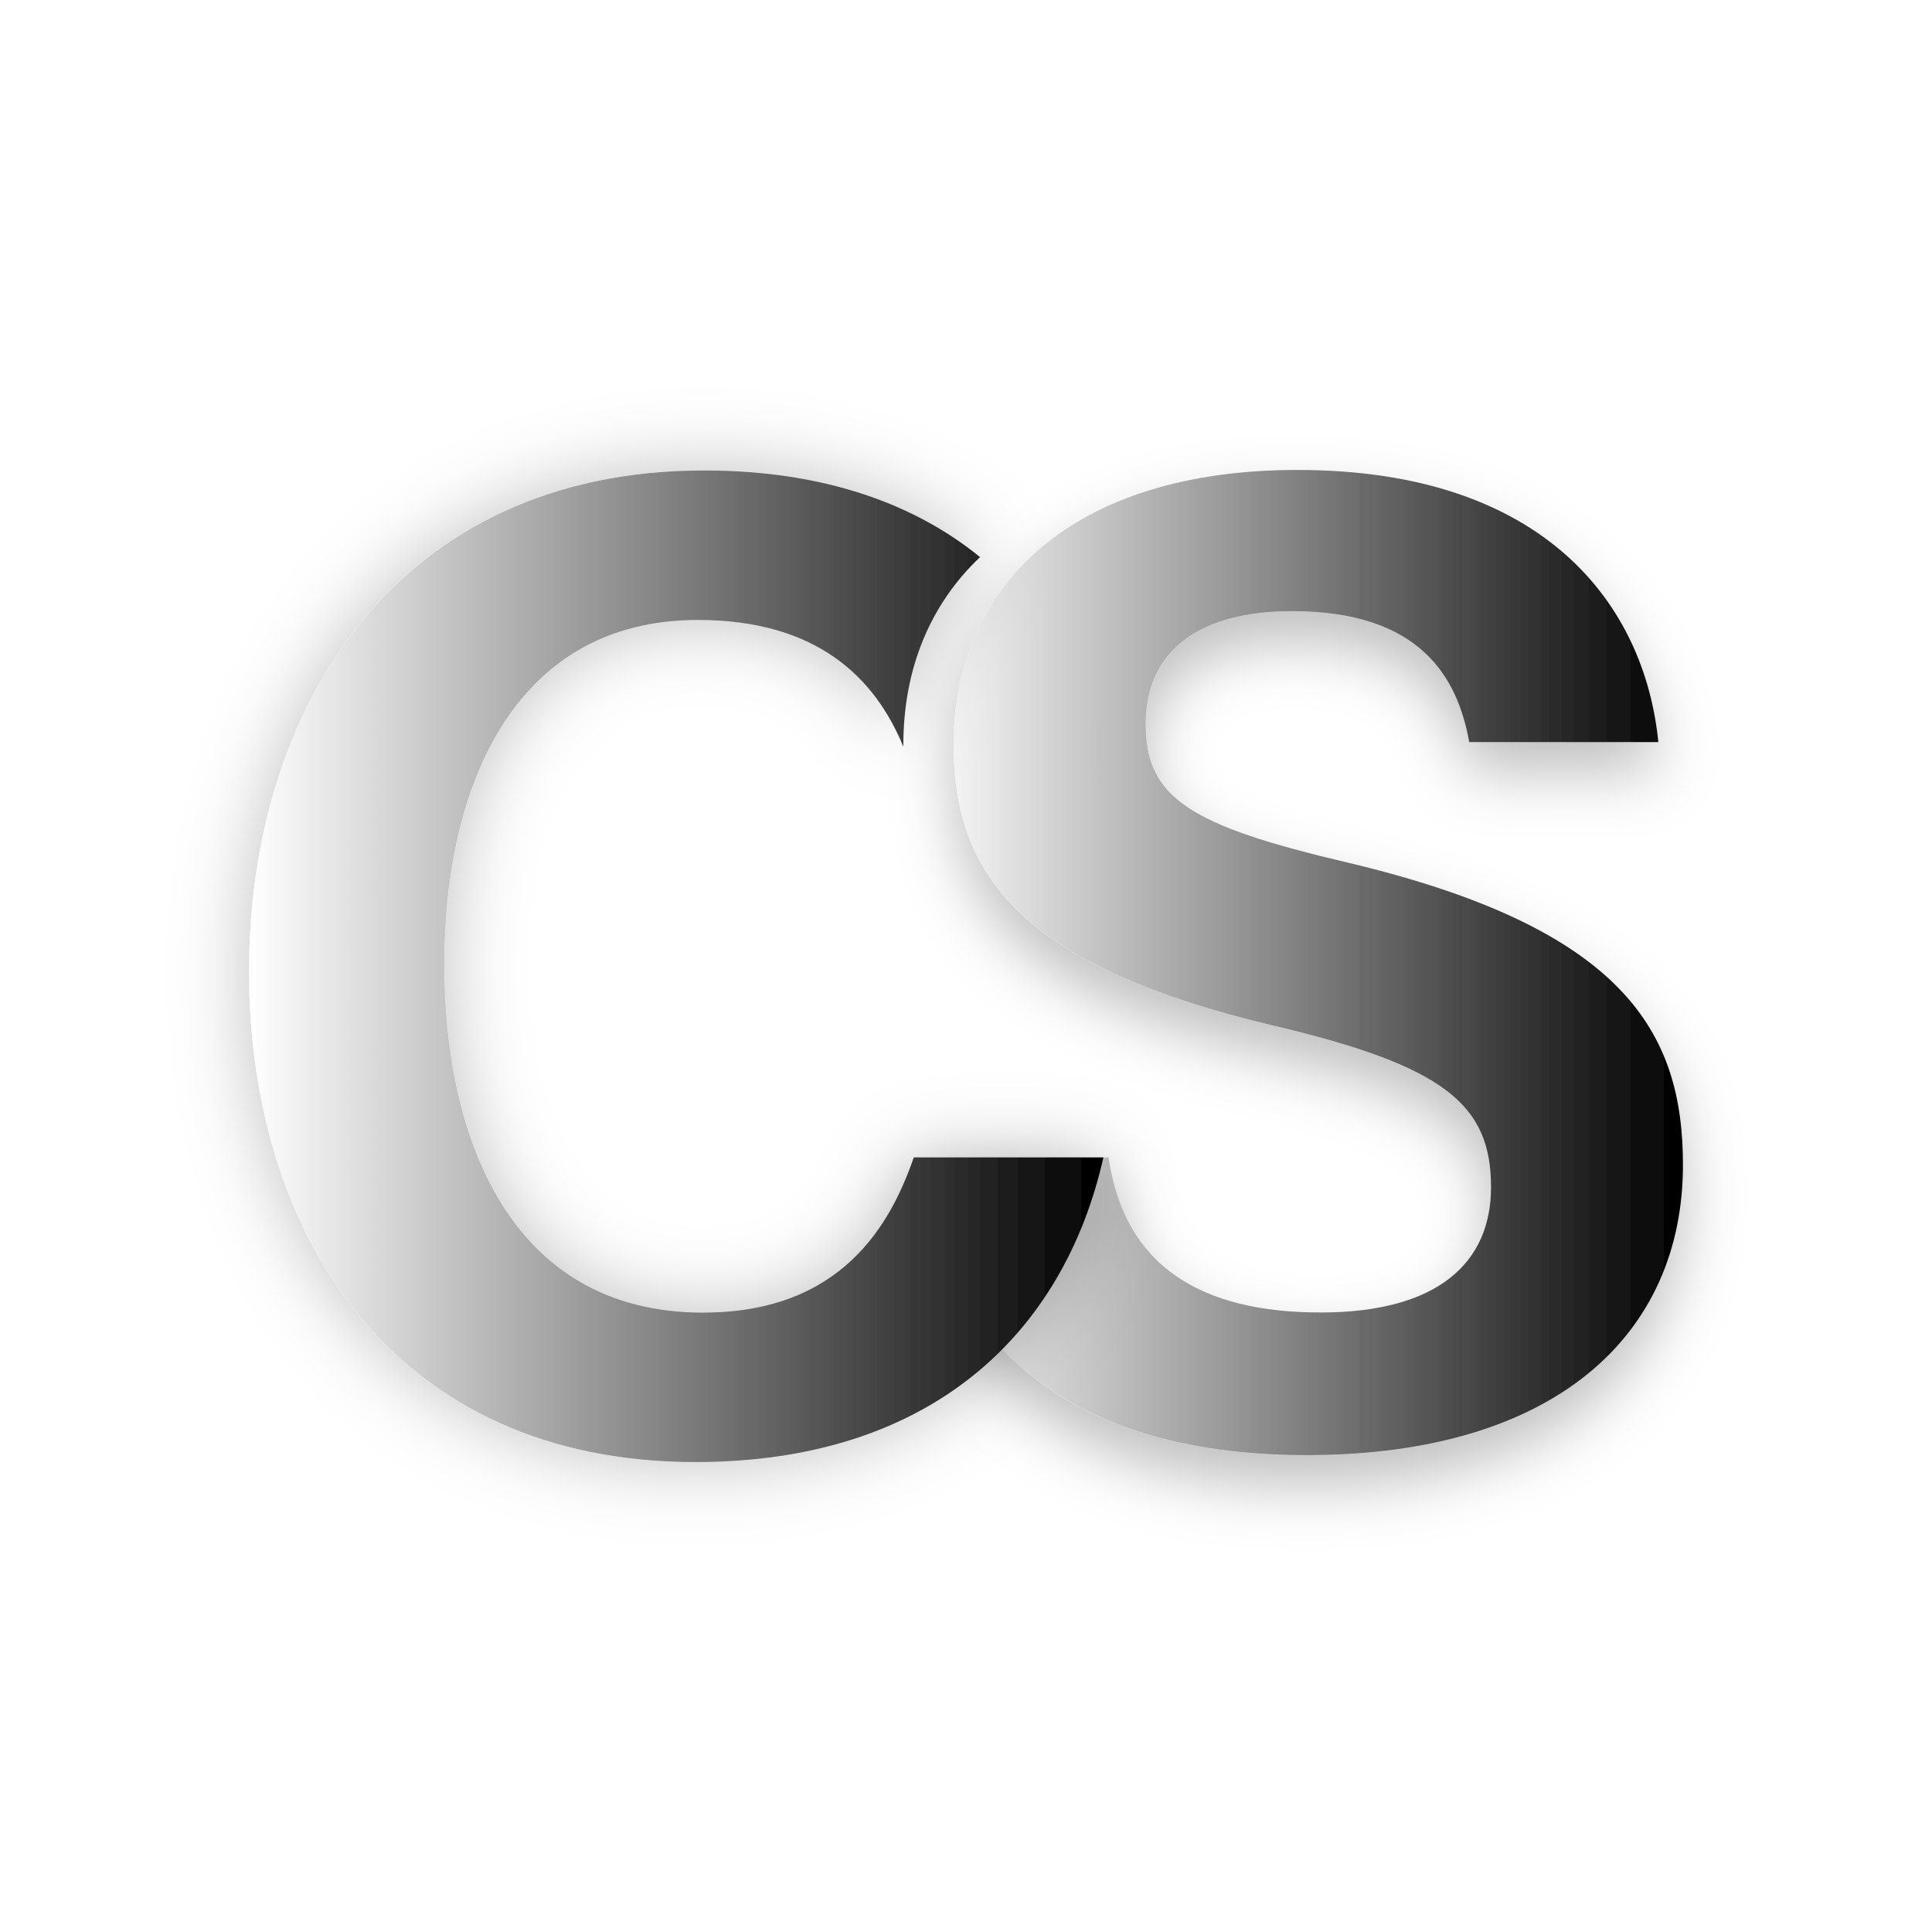
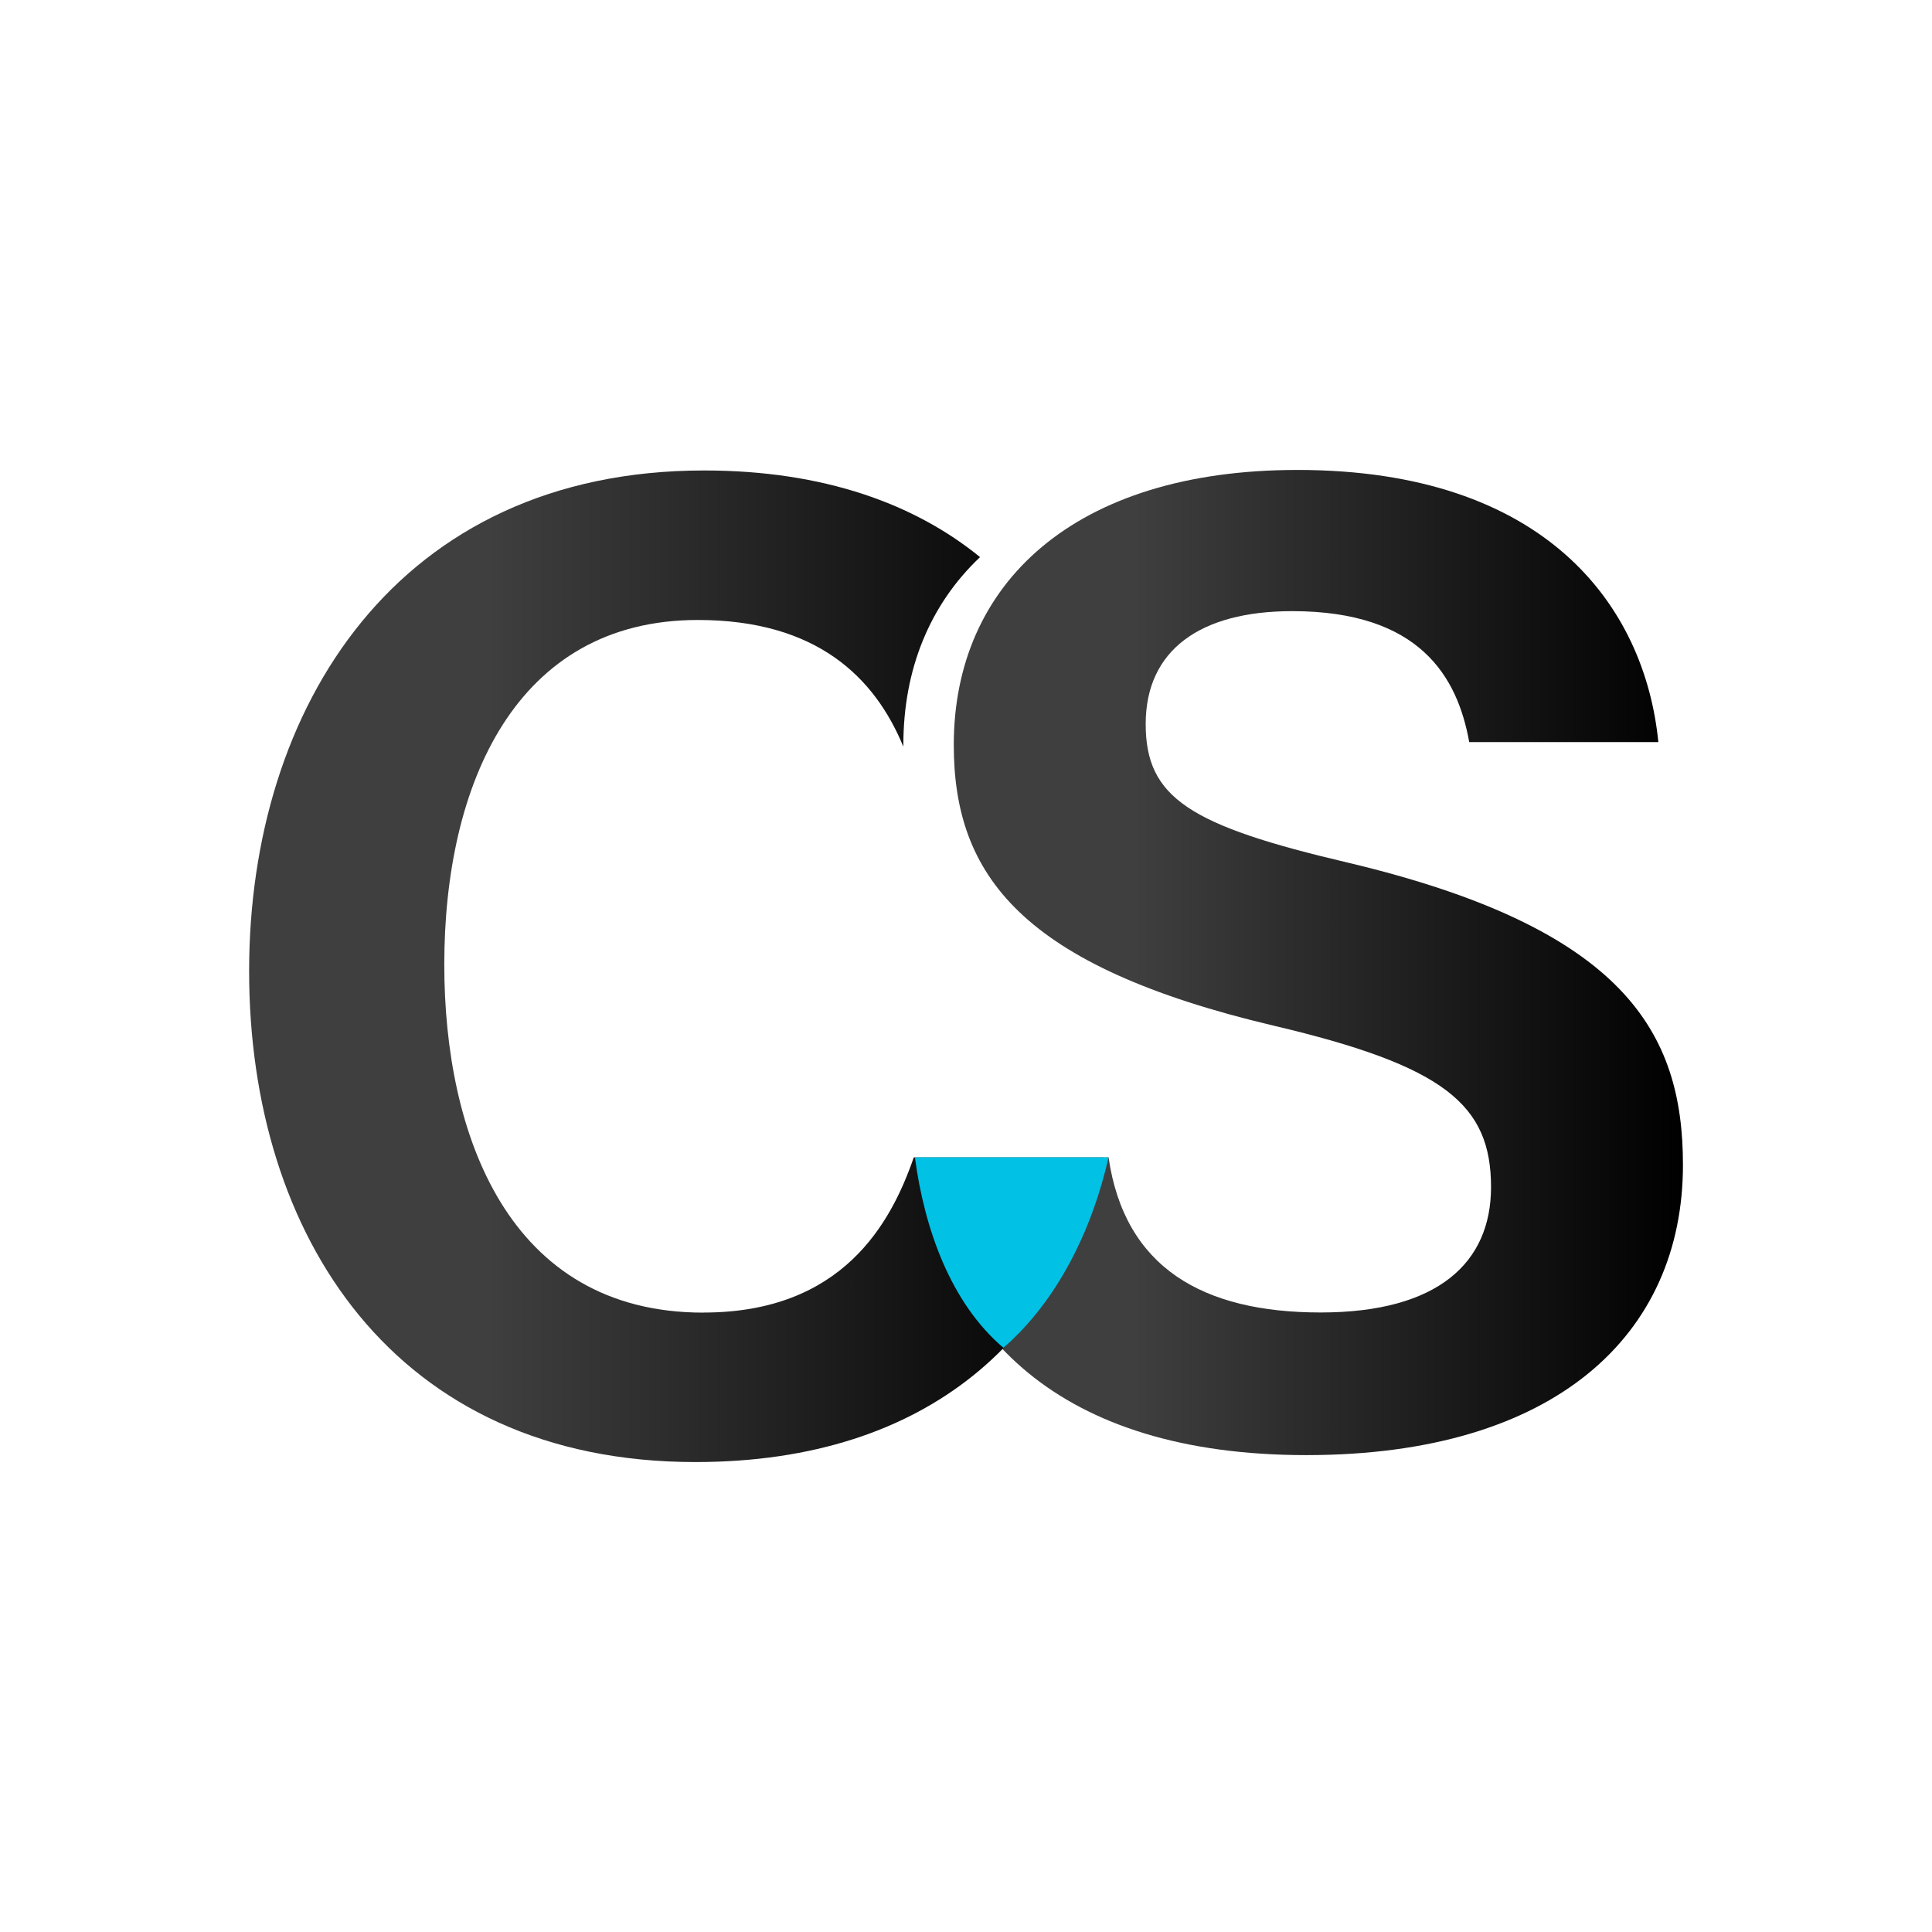
<svg xmlns="http://www.w3.org/2000/svg" xmlns:xlink="http://www.w3.org/1999/xlink" id="Layer_1" viewBox="0 0 256 256">
  <defs>
-     <style>.cls-1{fill:url(#linear-gradient-2);filter:url(#drop-shadow-2);}.cls-2{fill:url(#linear-gradient);filter:url(#drop-shadow-1);}</style>
+     <style>.cls-1{fill:url(#linear-gradient);}.cls-2{fill:#01c1e5;}.cls-3{fill:url(#linear-gradient-2);}</style>
    <linearGradient id="linear-gradient" x1="121.84" y1="127.53" x2="223" y2="127.53" gradientTransform="matrix(1, 0, 0, 1, 0, 0)" gradientUnits="userSpaceOnUse">
-       <stop offset="0" stop-color="#fff" />
+       <stop offset=".28" stop-color="#3f3f3f" />
      <stop offset="1" stop-color="#000" />
    </linearGradient>
-     <filter id="drop-shadow-1" filterUnits="userSpaceOnUse">
-       <feOffset dx="0" dy="4" />
-       <feGaussianBlur result="blur" stdDeviation="4" />
-       <feFlood flood-color="#000" flood-opacity=".25" />
-       <feComposite in2="blur" operator="in" />
-       <feComposite in="SourceGraphic" />
-     </filter>
    <linearGradient id="linear-gradient-2" x1="33" y1="128.04" x2="146.19" y2="128.04" xlink:href="#linear-gradient" />
-     <filter id="drop-shadow-2" filterUnits="userSpaceOnUse">
-       <feOffset dx="0" dy="0" />
-       <feGaussianBlur result="blur-2" stdDeviation="5" />
-       <feFlood flood-color="#000" flood-opacity=".25" />
-       <feComposite in2="blur-2" operator="in" />
-       <feComposite in="SourceGraphic" />
-     </filter>
  </defs>
-   <path class="cls-2" d="M146.89,153.35c2.12,14.62,12.49,20.56,28.1,20.56s22.58-6.65,22.58-16.61c0-10.93-6.15-16.06-28.79-21.39-33.4-7.9-42.4-19.9-42.4-37.21,0-21.32,15.9-36.43,45.53-36.43,32.85,0,46.03,17.96,47.83,36.06h-25.06c-1.56-8.67-6.56-17.35-23.46-17.35-12.21,0-19.41,5.18-19.41,14.96s5.83,13.45,26.77,18.36c36.75,8.73,44.42,22.55,44.42,40.06,0,22.51-16.95,38.45-49.89,38.45s-48.33-16.26-51.27-38.5l25.06-.96Z" />
-   <path class="cls-1" d="M93.2,173.93c-25.88,0-34.33-23.66-34.33-46.12,0-23.9,9.47-45.66,33.59-45.66,15.79,0,23.46,7.62,27.24,16.79,0-.08,0-.16,0-.25,0-9.94,3.46-18.53,10.16-24.87-8.6-7.01-20.65-11.48-36.56-11.48-40.64,0-60.29,31.39-60.29,66.34s19.19,65.05,59.14,65.05c31.26,0,48.79-17.06,54.06-40.37h-25.13c-3,8.68-9.42,20.56-27.86,20.56Z" />
+   <g>
+     <path class="cls-1" d="M146.89,153.35c2.12,14.62,12.49,20.56,28.1,20.56s22.58-6.65,22.58-16.61c0-10.93-6.15-16.06-28.79-21.39-33.4-7.9-42.4-19.9-42.4-37.21,0-21.32,15.9-36.43,45.53-36.43,32.85,0,46.03,17.96,47.83,36.06h-25.06c-1.56-8.67-6.56-17.35-23.46-17.35-12.21,0-19.41,5.18-19.41,14.96s5.83,13.45,26.77,18.36c36.75,8.73,44.42,22.55,44.42,40.06,0,22.51-16.95,38.45-49.89,38.45s-48.33-16.26-51.27-38.5l25.06-.96Z" />
+     <path class="cls-3" d="M93.2,173.93c-25.88,0-34.33-23.66-34.33-46.12,0-23.9,9.47-45.66,33.59-45.66,15.79,0,23.46,7.62,27.24,16.79,0-.08,0-.16,0-.25,0-9.94,3.46-18.53,10.16-24.87-8.6-7.01-20.65-11.48-36.56-11.48-40.64,0-60.29,31.39-60.29,66.34s19.19,65.05,59.14,65.05c31.26,0,48.79-17.06,54.06-40.37h-25.13c-3,8.68-9.42,20.56-27.86,20.56Z" />
+   </g>
+   <path class="cls-2" d="M146.89,153.35h-25.66c1.25,9.45,4.74,19.31,11.73,25.24,7.05-6.12,11.72-15.46,13.93-25.24Z" />
</svg>
